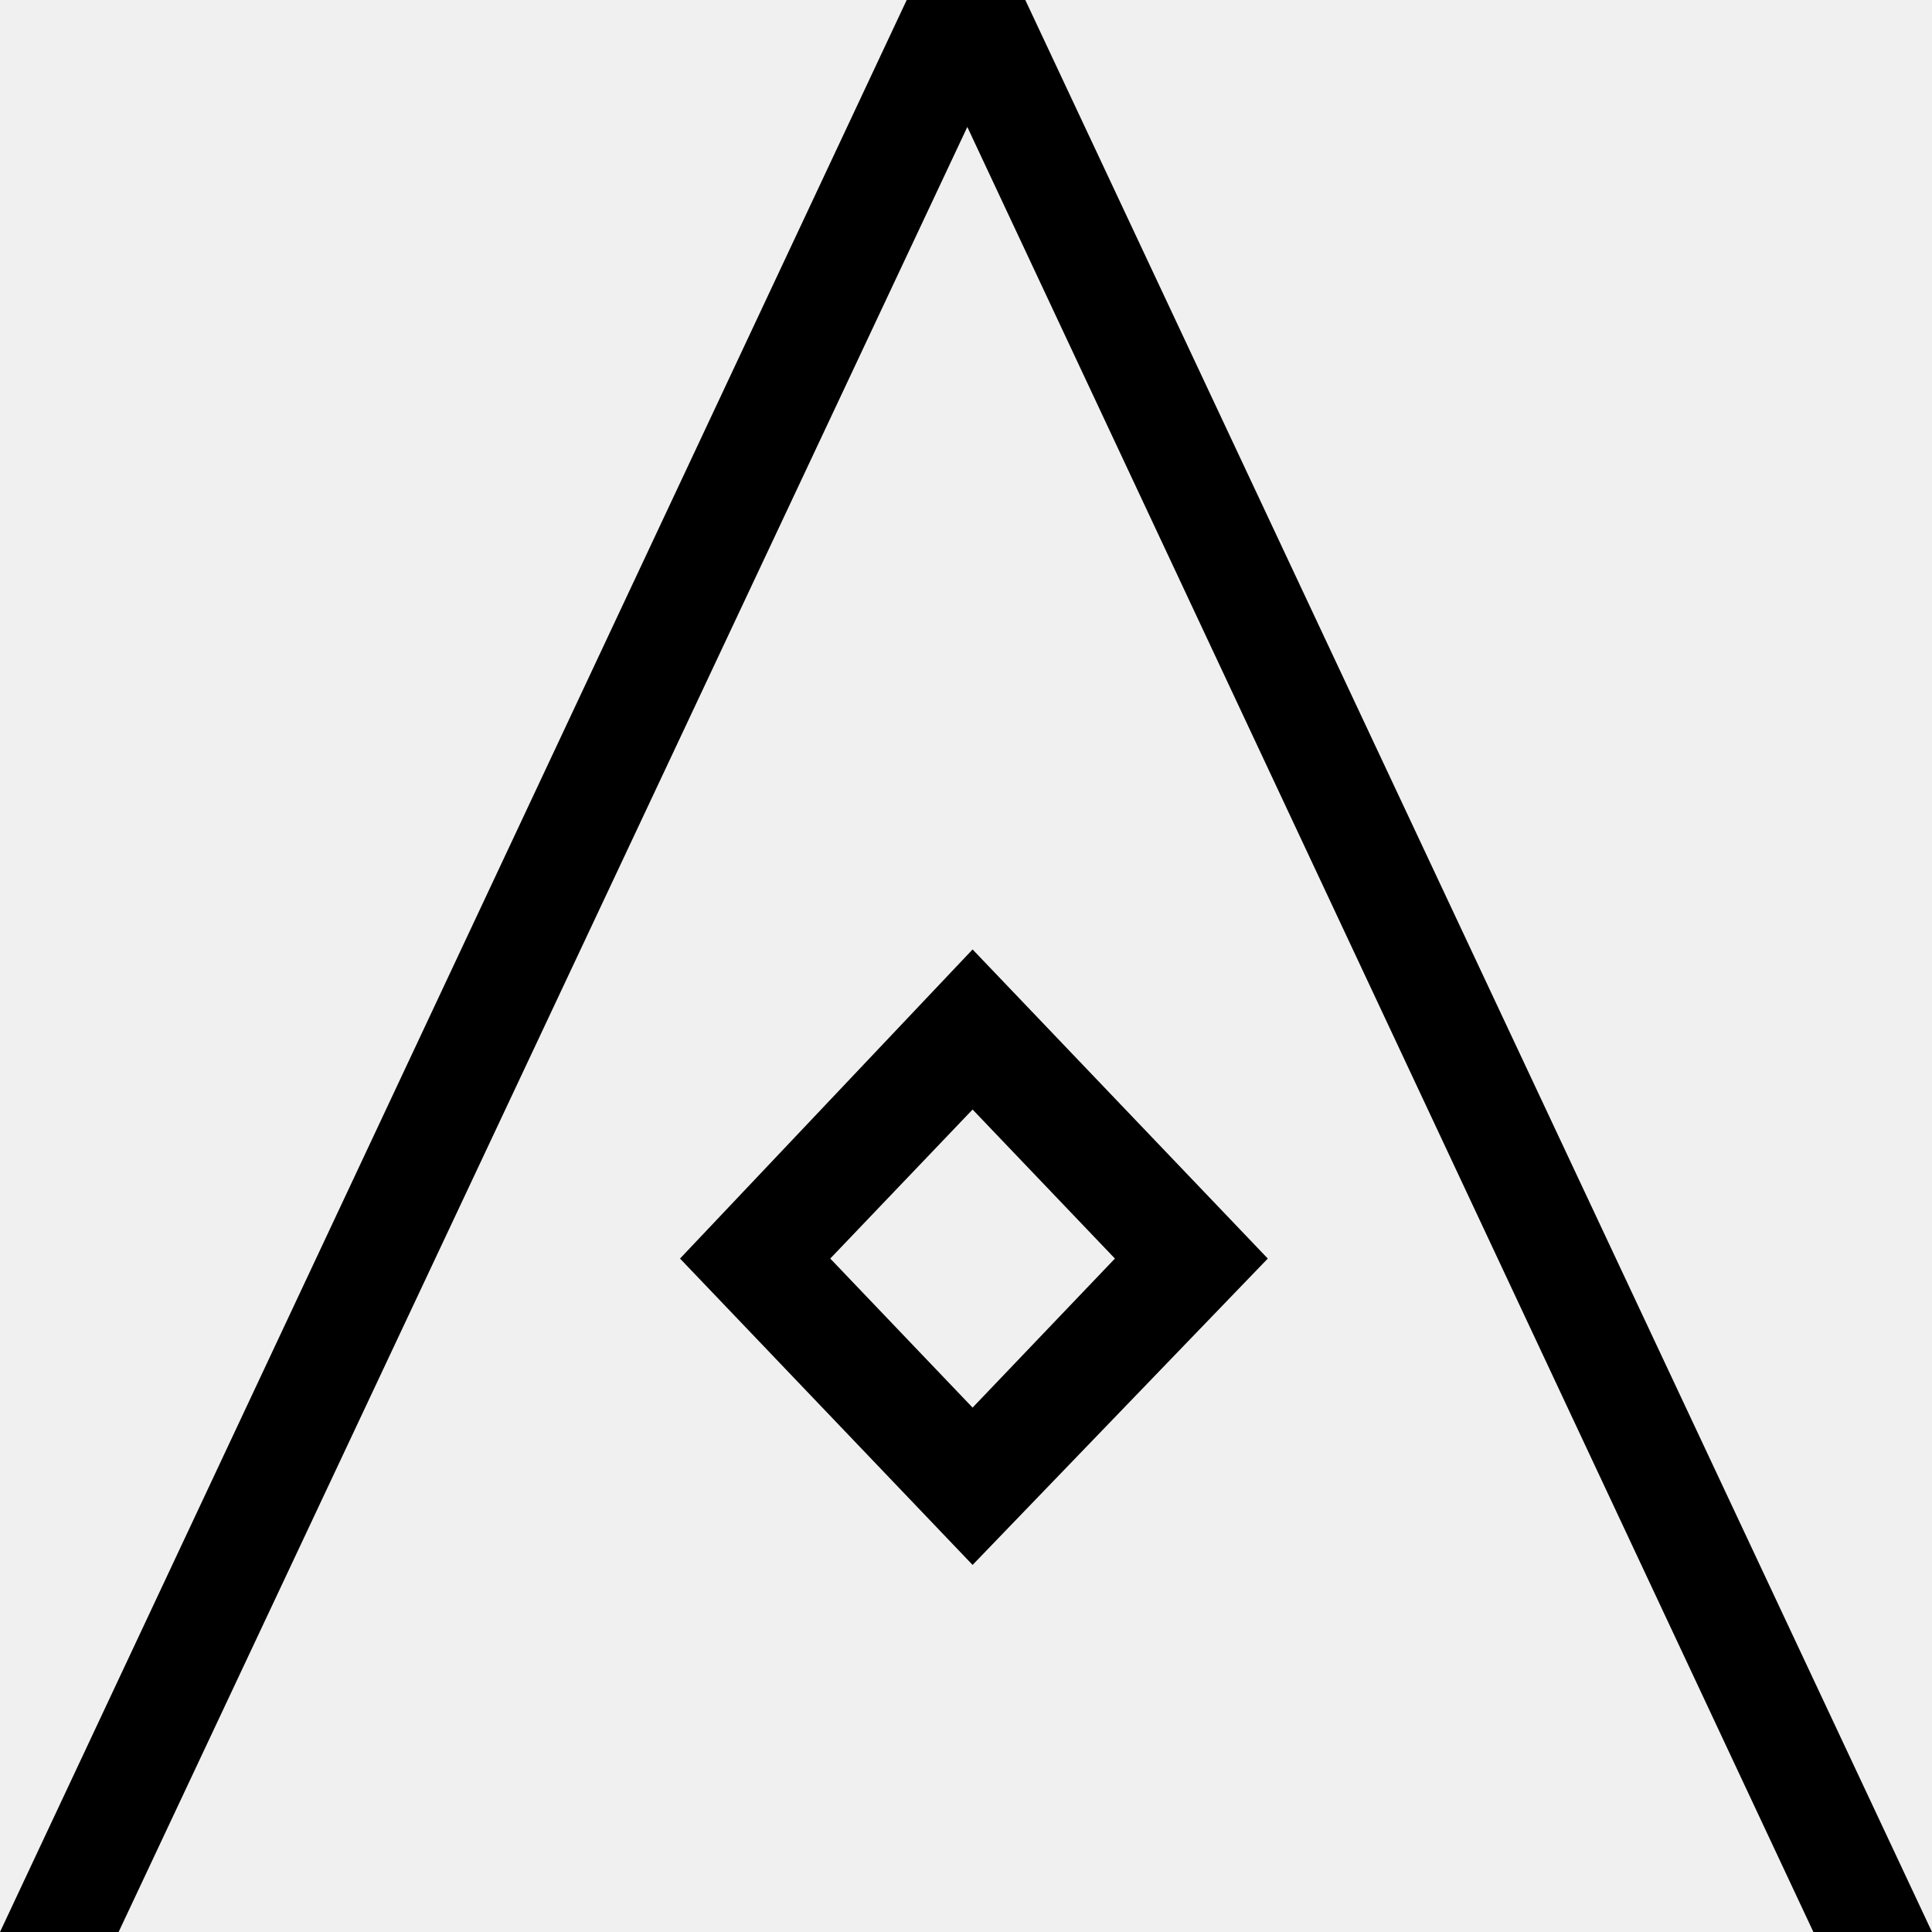
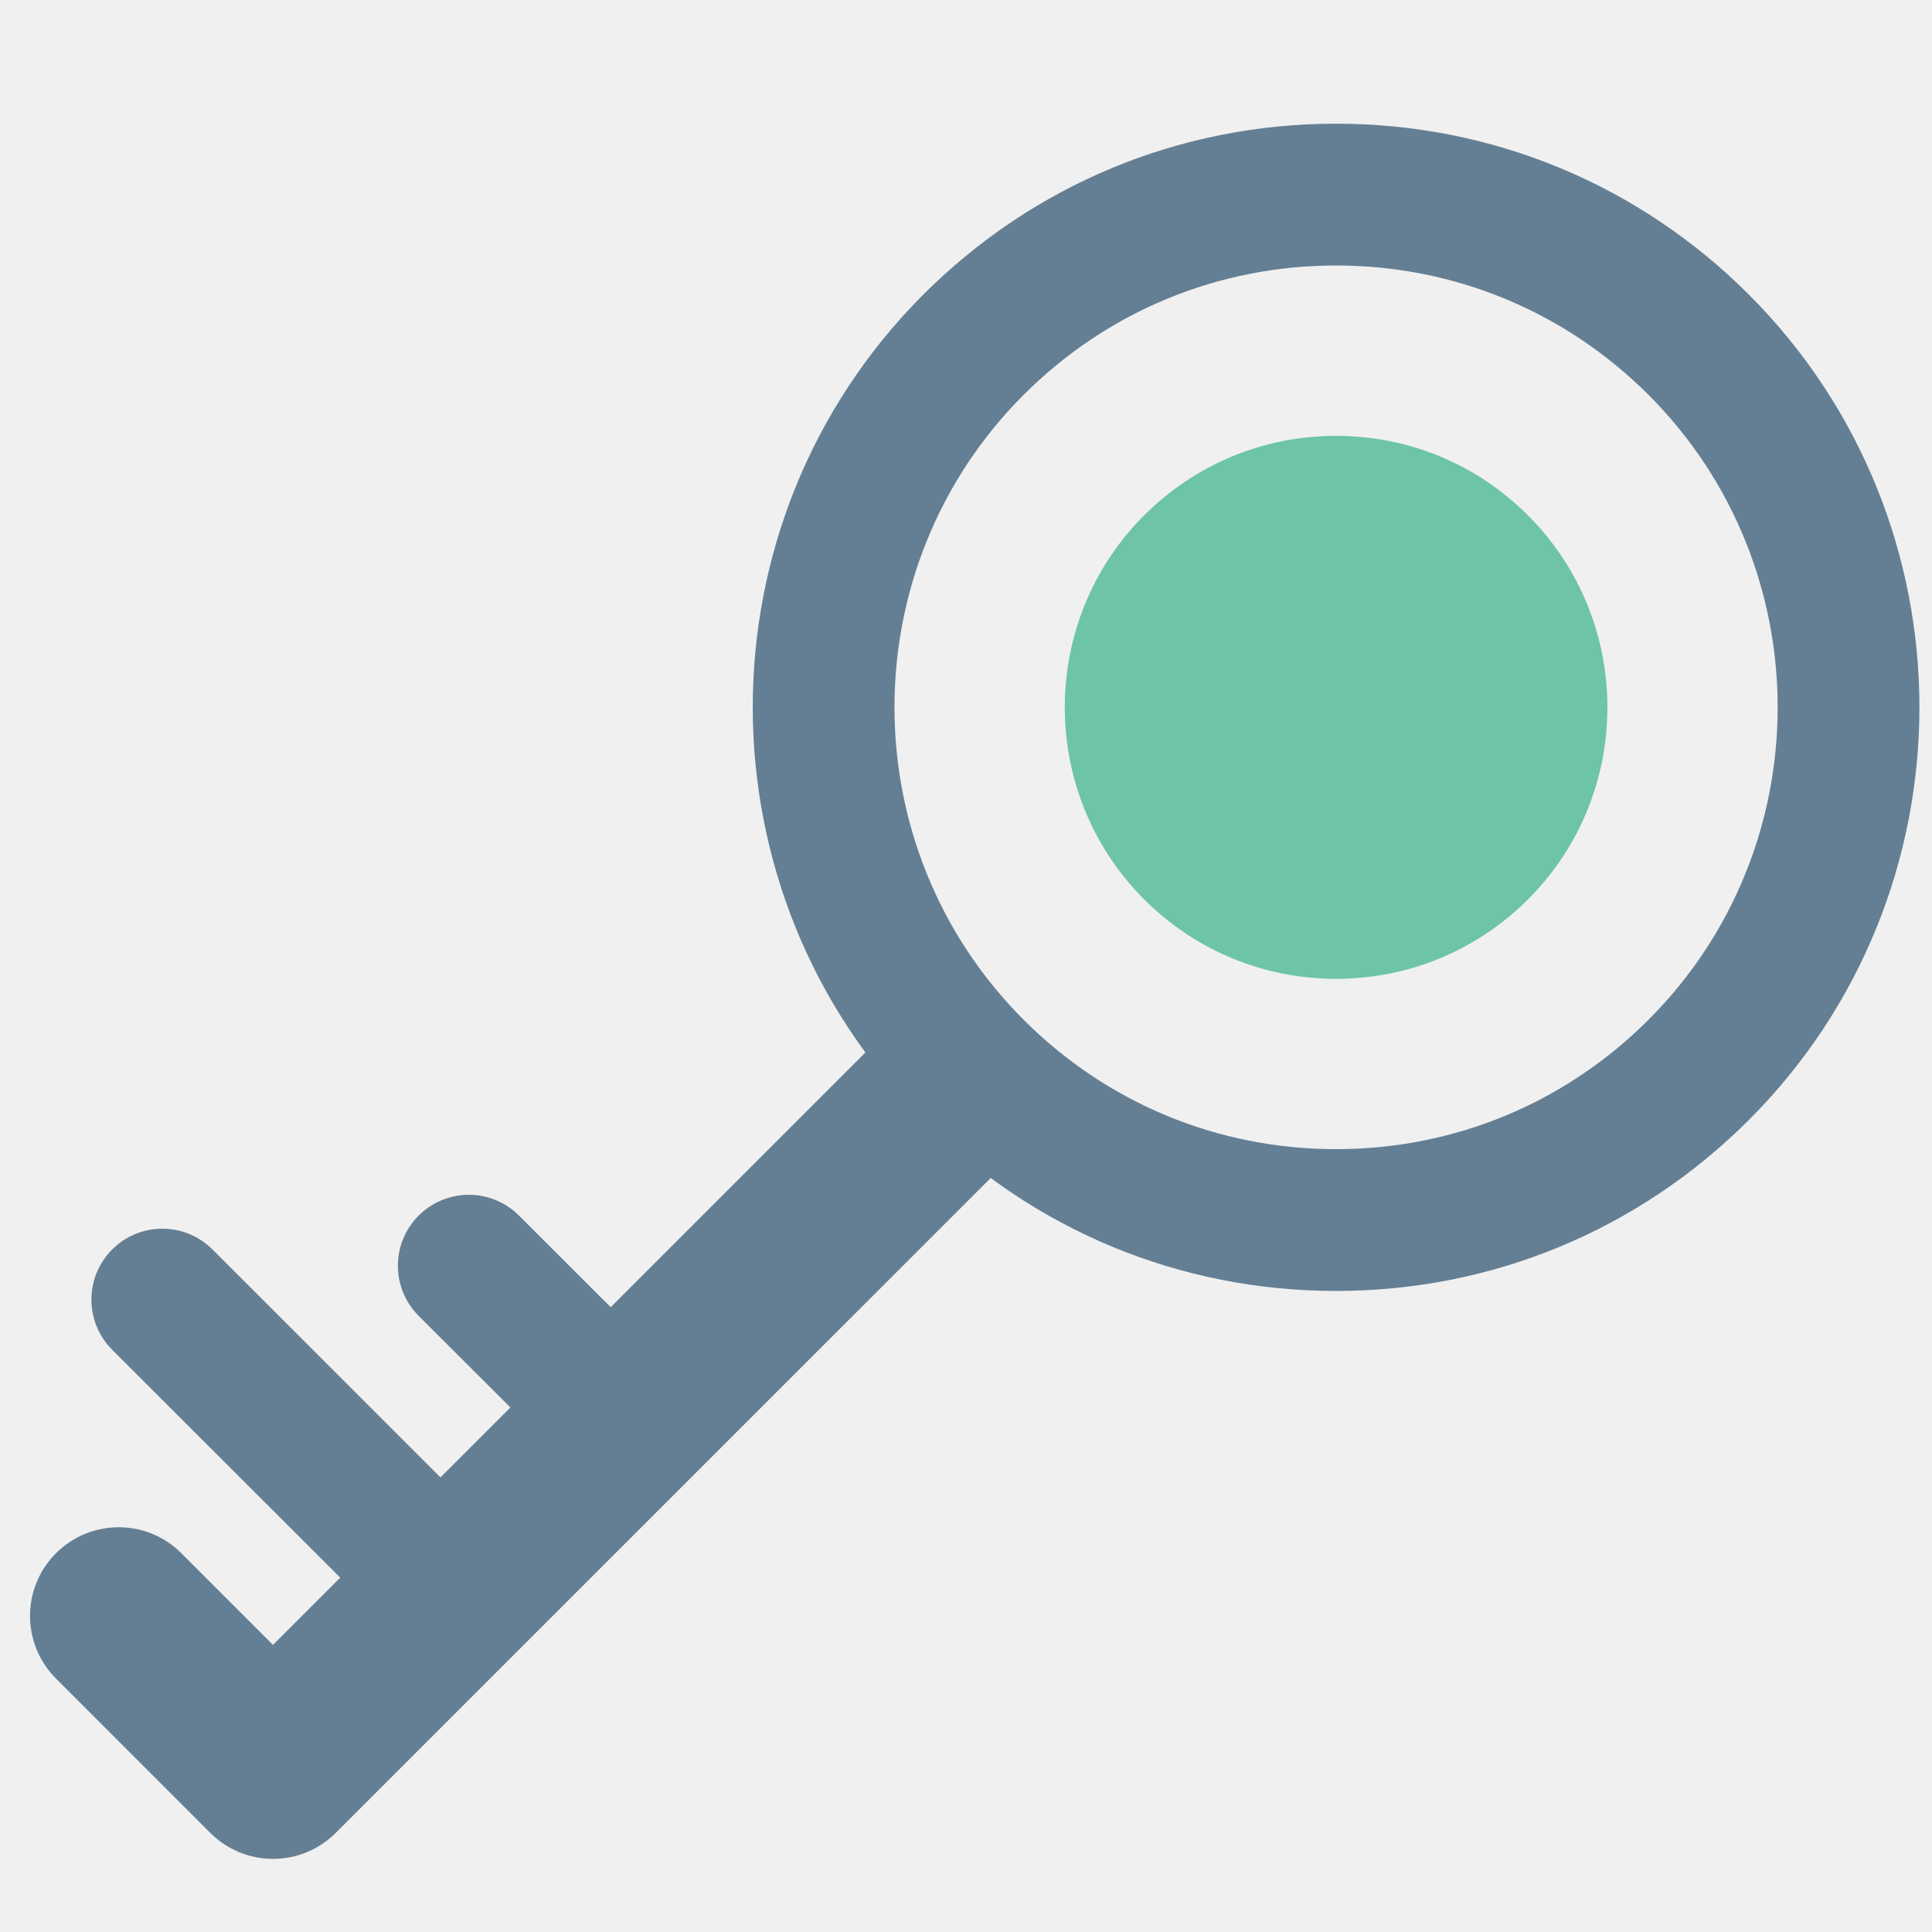
- <svg xmlns="http://www.w3.org/2000/svg" width="1920" height="1920" viewBox="0 0 1920 1920" fill="none">
-   <g clip-path="url(#clip0_218_2)">
-     <g clip-path="url(#clip1_218_2)">
-       <path d="M961.31 126.171L1802.13 1920H1920L1018.94 0H901.064L0 1920H117.872L961.31 126.171ZM966.548 1555.2L1259.92 1250.74L1113.23 1097.14L966.548 943.543L675.798 1250.74L966.548 1555.2ZM966.548 1398.86L825.102 1250.74L966.548 1102.63L1107.99 1250.74L966.548 1398.86Z" fill="black" />
-     </g>
+ <svg xmlns="http://www.w3.org/2000/svg" enable-background="new 0 0 91 91" height="91px" id="Layer_1" version="1.1" viewBox="0 0 91 91" width="91px" xml:space="preserve">
+   <g>
+     <path d="M62.93,60.806c-7.346,0-14.25-2.859-19.439-8.053c-10.713-10.717-10.713-28.156-0.004-38.877   C48.68,8.685,55.584,5.825,62.93,5.825s14.248,2.859,19.443,8.049c10.713,10.723,10.713,28.162,0,38.879   C77.18,57.946,70.275,60.806,62.93,60.806z M62.93,12.505c-5.563,0-10.787,2.164-14.717,6.094c-8.109,8.115-8.109,21.318,0,29.432   c3.93,3.932,9.154,6.096,14.717,6.096c5.561,0,10.787-2.164,14.719-6.098c8.109-8.111,8.109-21.314,0-29.43   C73.717,14.669,68.49,12.505,62.93,12.505z" fill="#647F94" />
+     <path d="M71.971,24.276c-2.414-2.416-5.623-3.746-9.039-3.746c-3.412,0-6.623,1.33-9.043,3.744   c-4.982,4.988-4.982,13.1,0.002,18.088c2.418,2.412,5.627,3.742,9.041,3.742c3.416,0,6.629-1.332,9.047-3.75   C76.959,37.37,76.955,29.259,71.971,24.276z" fill="#6EC4A7" />
+     <path d="M12.859,87.556L12.859,87.556c-1.107,0-2.17-0.439-2.953-1.223l-7.268-7.27   c-1.631-1.631-1.631-4.275,0-5.904c1.631-1.631,4.273-1.631,5.904,0l4.316,4.318l29.264-29.262   c1.627-1.627,4.273-1.629,5.904,0.002c1.631,1.629,1.631,4.275,0,5.906L15.811,86.335C15.027,87.118,13.967,87.556,12.859,87.556z" fill="#647F94" />
+     <path d="M21.342,78.243c-0.854,0-1.709-0.326-2.359-0.979L5.285,63.577c-1.305-1.305-1.305-3.42-0.002-4.725   c1.305-1.305,3.42-1.305,4.723-0.002l13.697,13.691c1.305,1.303,1.305,3.418,0.002,4.723   C23.053,77.917,22.199,78.243,21.342,78.243z" fill="#647F94" />
+     <path d="M29.359,70.228c-0.854,0-1.707-0.326-2.359-0.979l-7.279-7.268c-1.305-1.305-1.307-3.418-0.002-4.725   c1.305-1.303,3.42-1.307,4.725-0.002l7.277,7.27c1.305,1.303,1.307,3.418,0.004,4.725C31.072,69.901,30.217,70.228,29.359,70.228z" fill="#647F94" />
  </g>
-   <defs>
-     <clipPath id="clip0_218_2">
-       <rect width="1920" height="1920" fill="white" />
-     </clipPath>
-     <clipPath id="clip1_218_2">
-       <rect width="1920" height="1920" fill="white" />
-     </clipPath>
-   </defs>
</svg>
